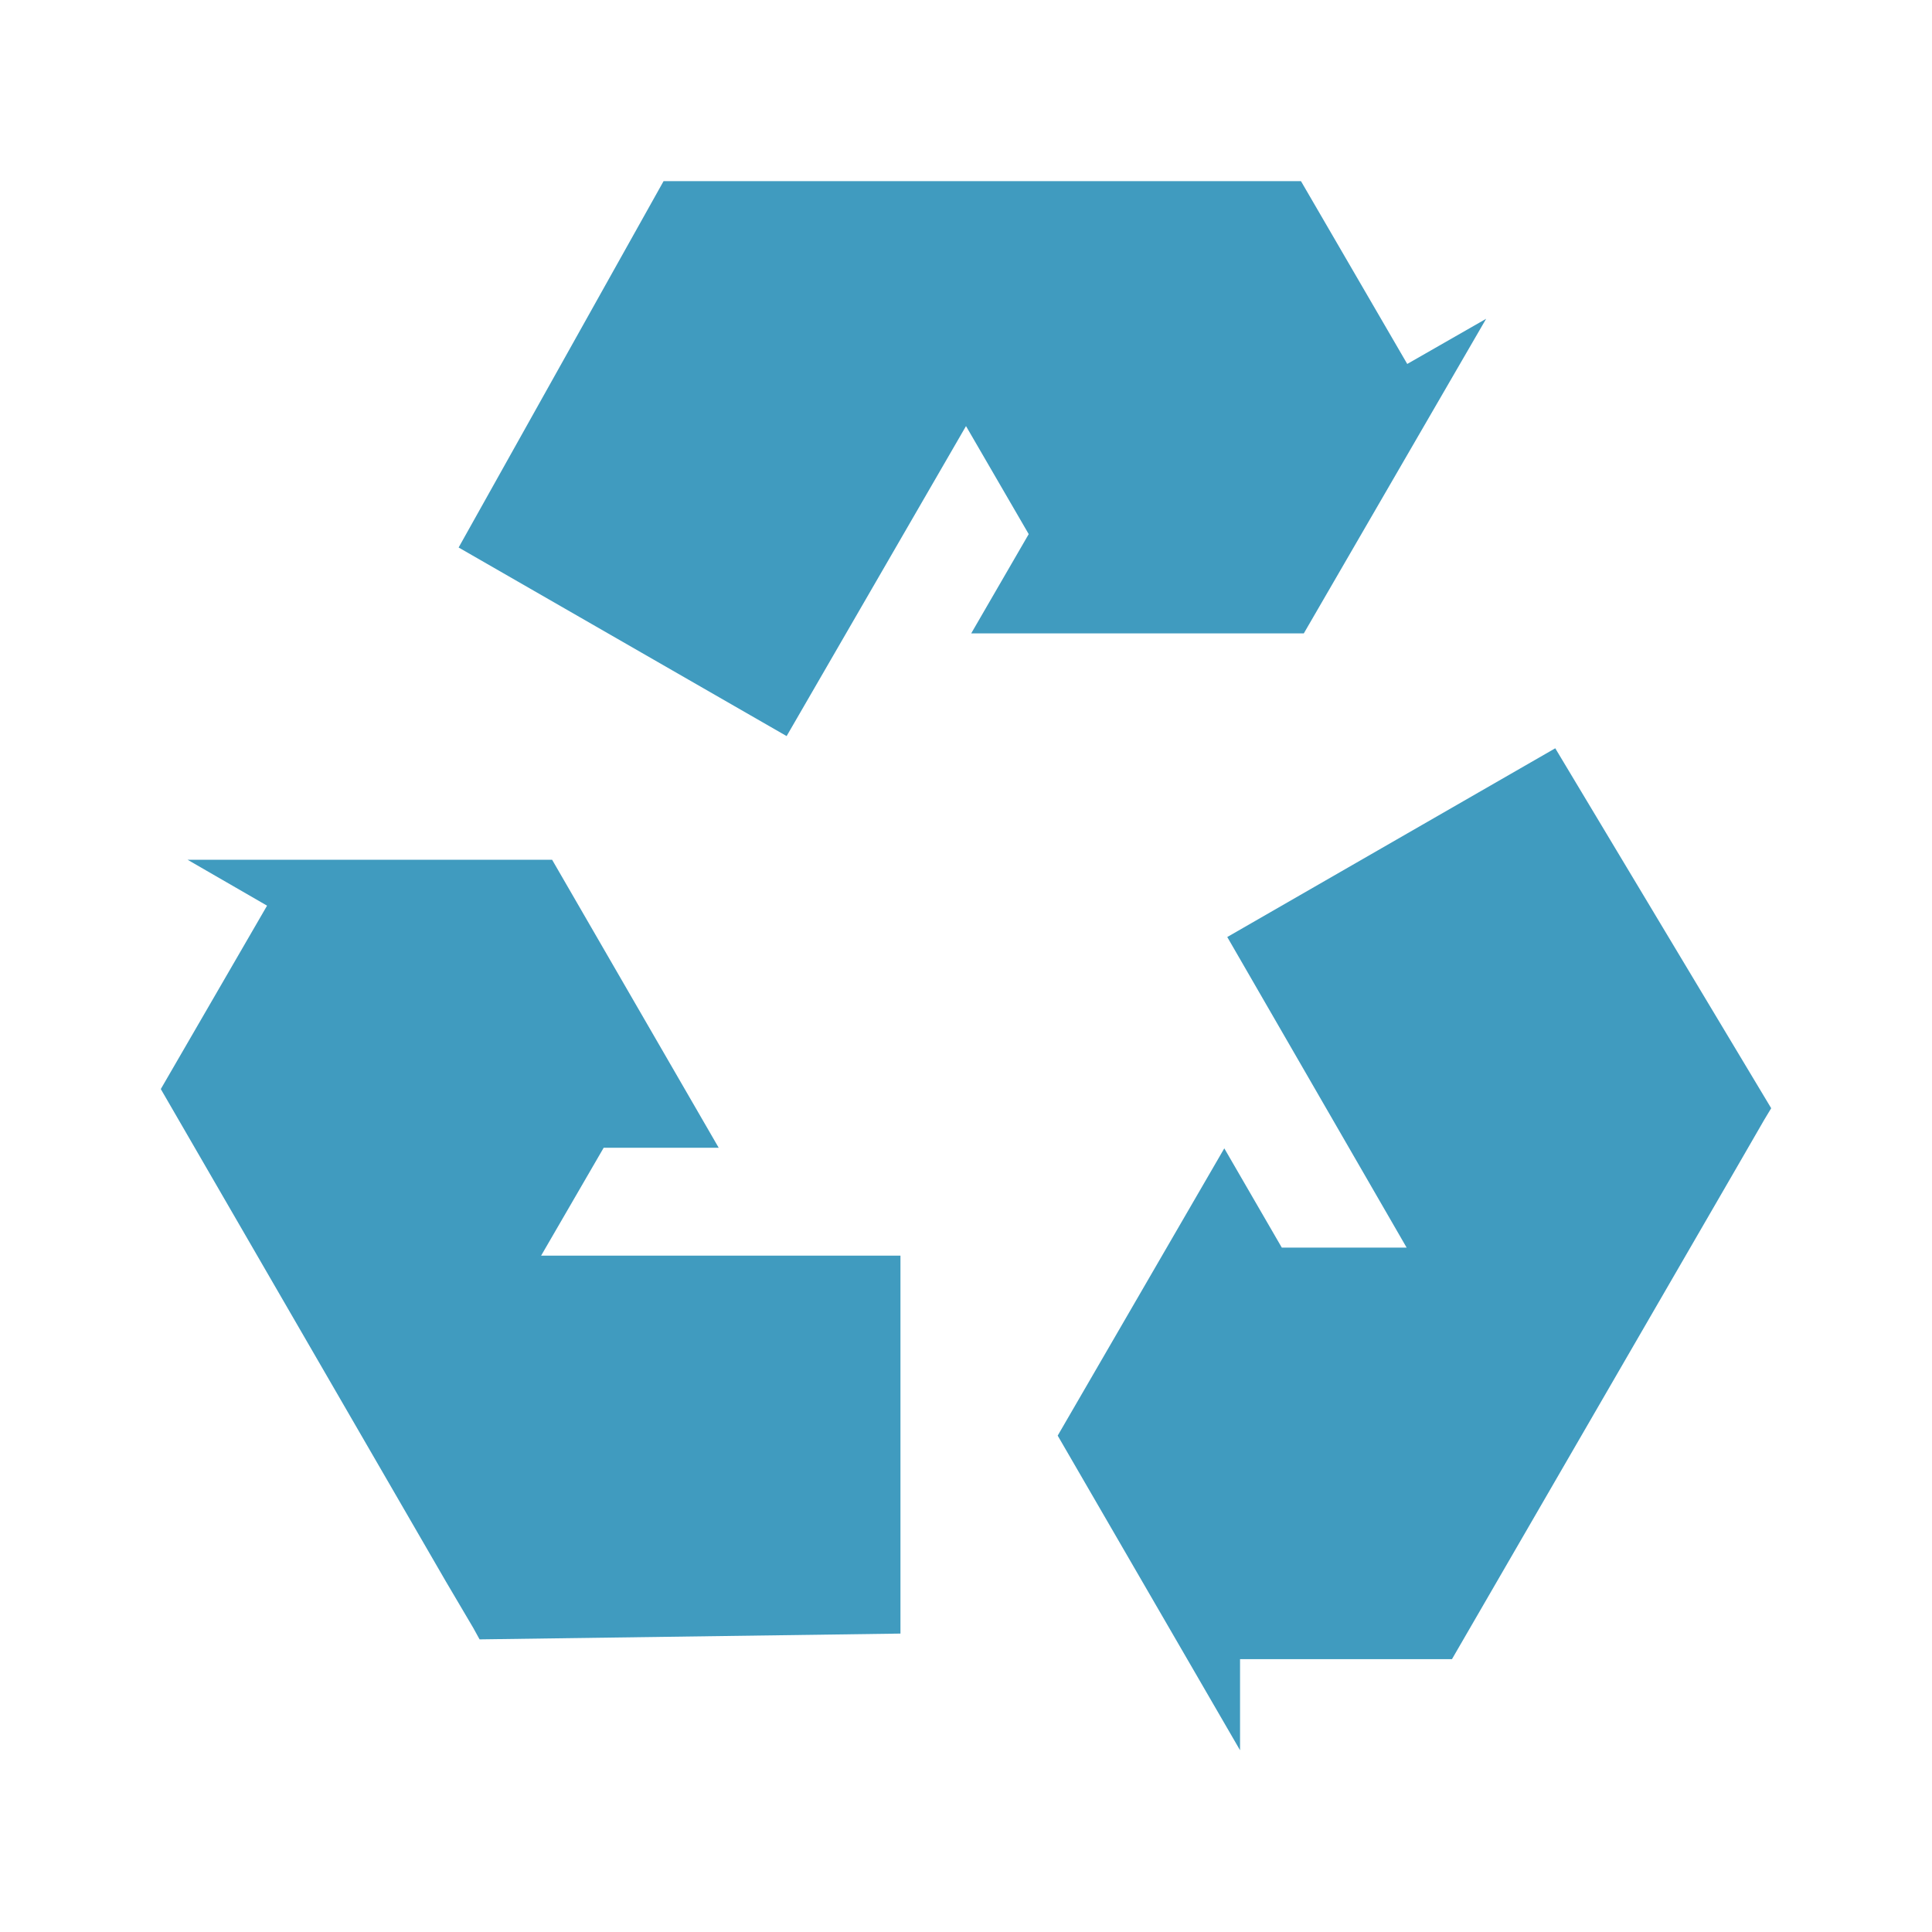
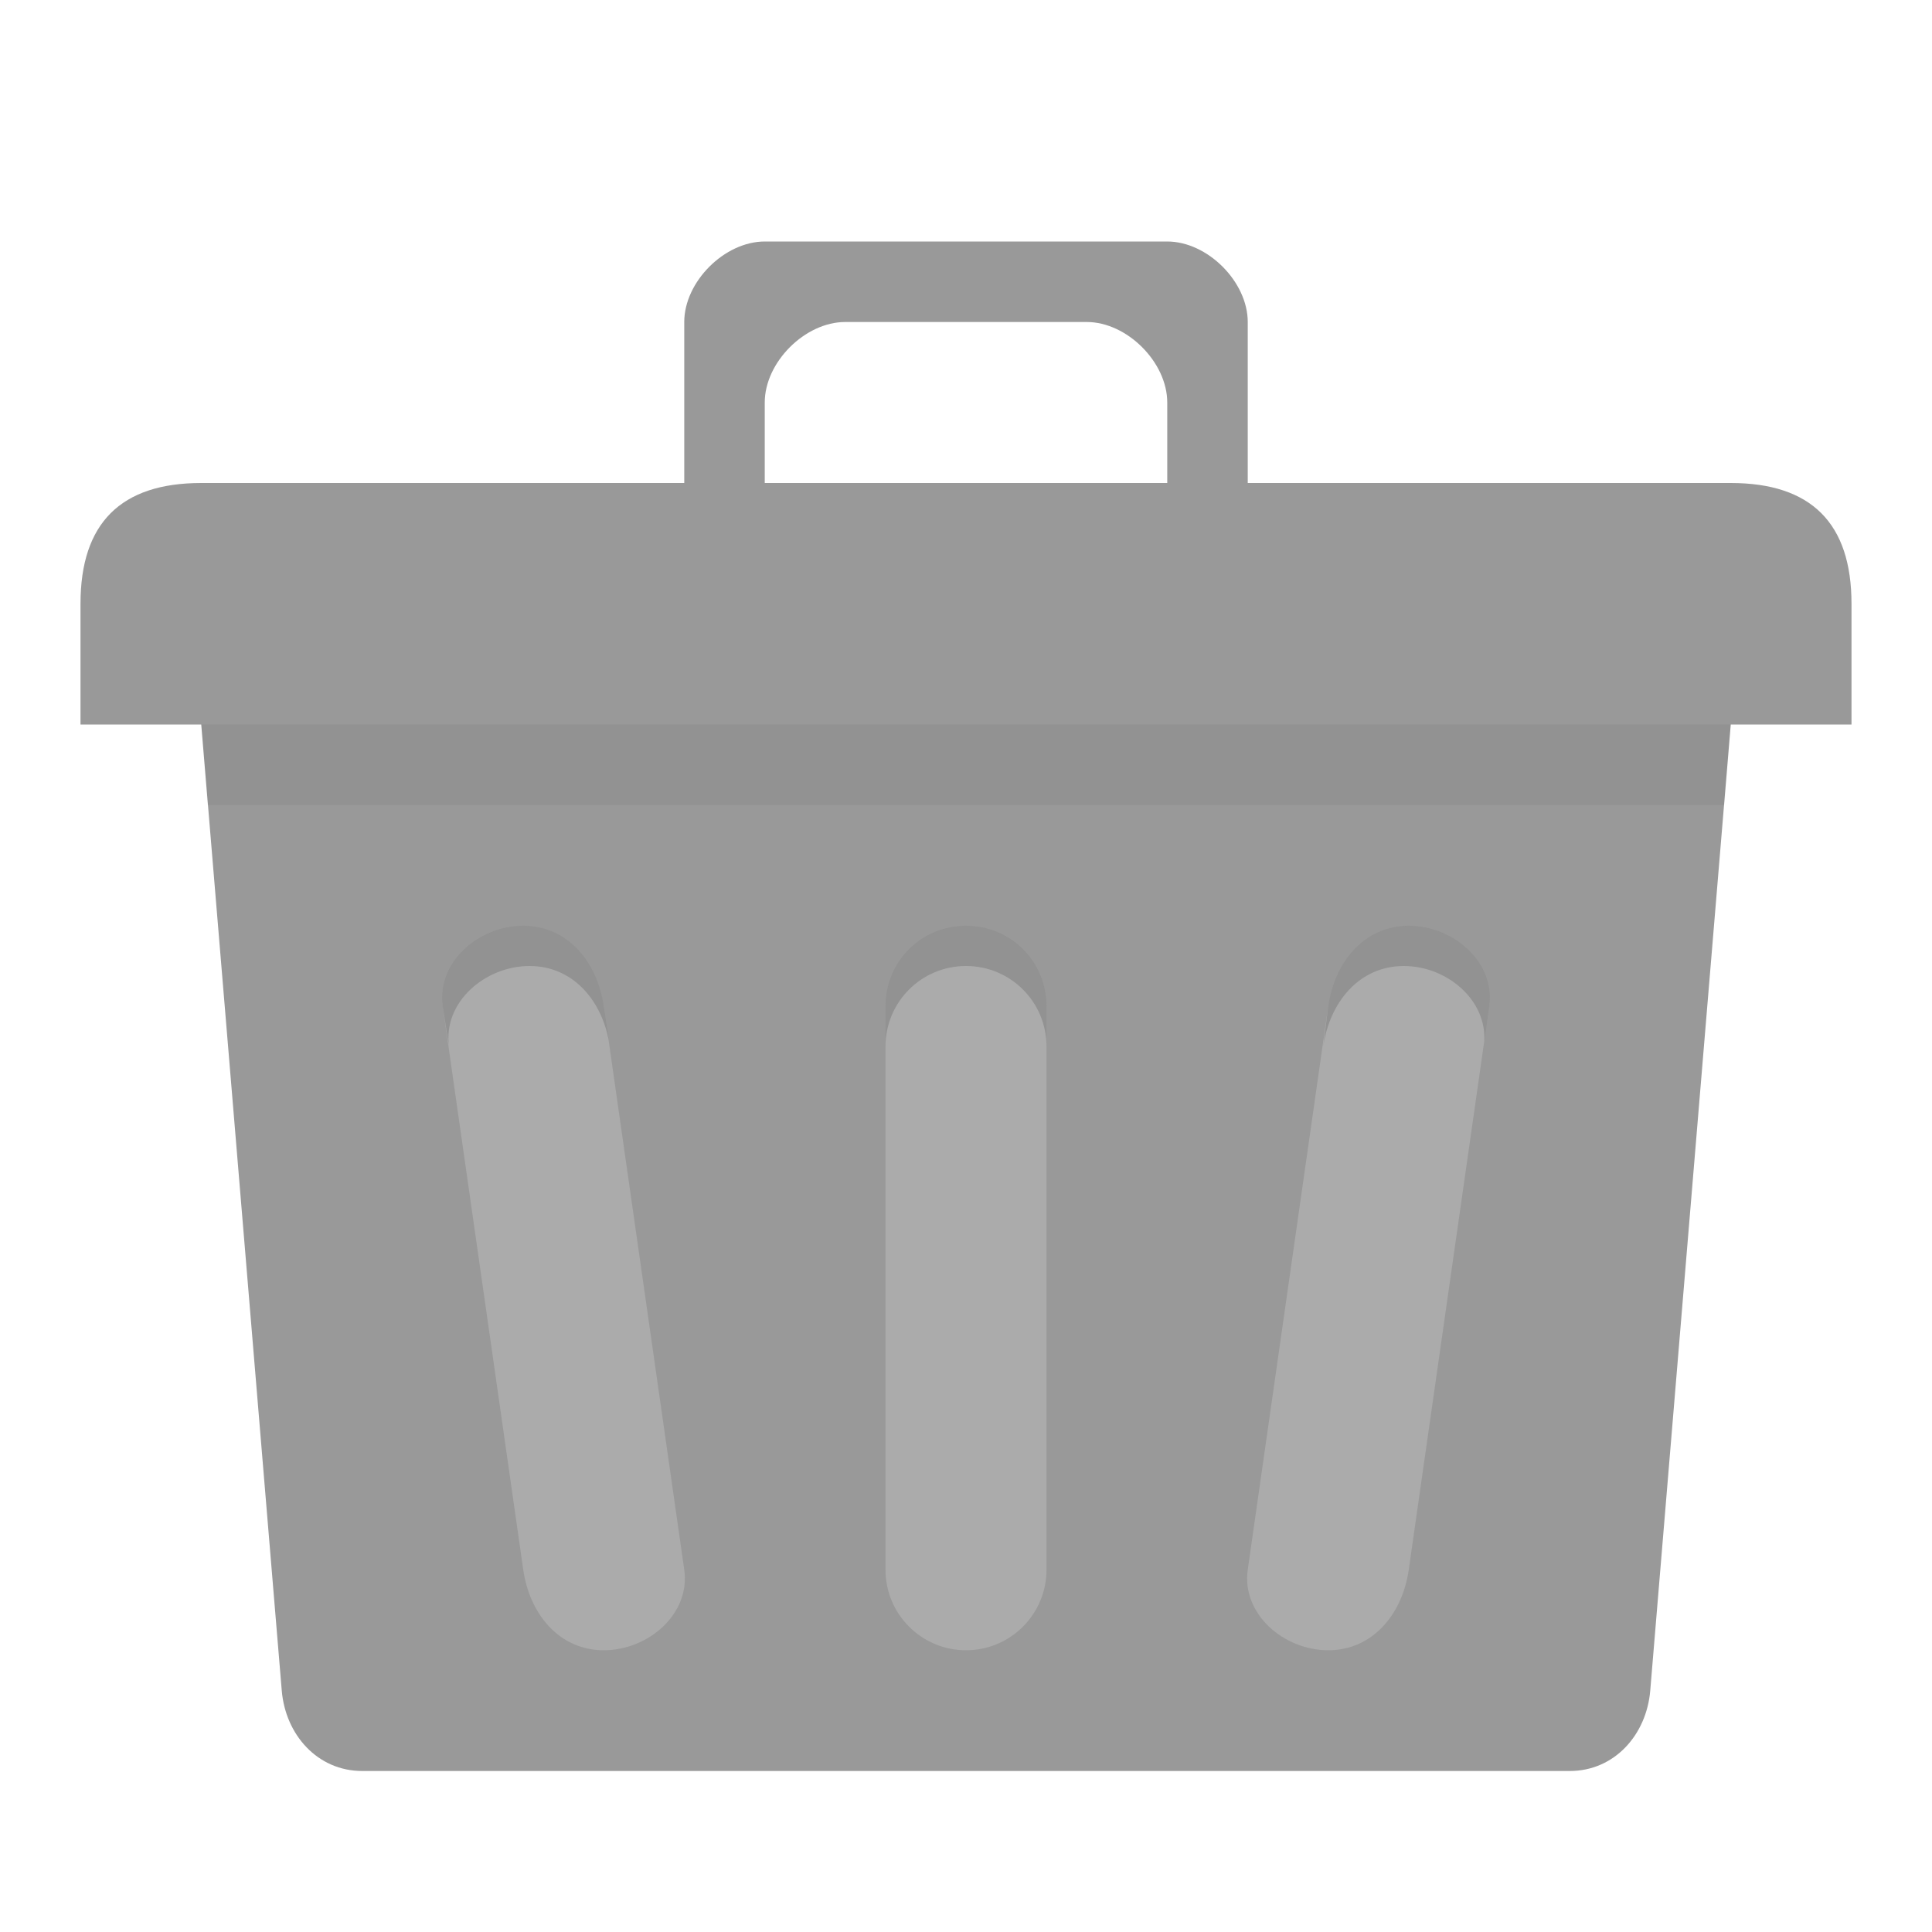
- <svg xmlns="http://www.w3.org/2000/svg" width="16.25" height="16.25" viewBox="0 0 13 13">
-   <g style="fill:#409bbf">
-     <path d="M 6.059 10.992 L 6.059 8.449 L 3.641 8.449 L 4.062 7.723 L 4.836 7.723 L 3.715 5.785 L 1.262 5.785 L 1.797 6.094 L 1.082 7.328 L 3 10.641 L 3.184 10.953 L 3.227 11.031 Z " />
-     <path d="M 10.465 5.035 L 8.258 6.305 L 9.465 8.395 L 8.625 8.395 L 8.238 7.727 L 7.117 9.66 L 8.344 11.777 L 8.344 11.164 L 9.77 11.164 L 11.688 7.852 L 11.871 7.535 L 11.918 7.457 Z " />
-     <path d="M 3.086 3.684 L 5.293 4.953 L 6.5 2.867 L 6.922 3.594 L 6.535 4.262 L 8.773 4.262 L 10 2.145 L 9.469 2.449 L 8.754 1.219 L 4.465 1.219 Z " />
-   </g>
+ <svg xmlns="http://www.w3.org/2000/svg" width="16" viewBox="0 0 24 24" height="16" id="svg2" version="1.1">
+   <defs id="defs18" />
+   <path style="fill:#999999;fill-opacity:1;stroke:none" d="m 3.5,8 17,0 c 0.554,0 1.046,0.448 1,1 l -1,12 c -0.046,0.552 -0.446,1 -1,1 l -15,0 C 3.946,22 3.546,21.552 3.5,21 L 2.5,9 C 2.454,8.448 2.946,8 3.5,8 z" id="rect2999" />
+   <path style="fill:#999999;fill-opacity:1;stroke:none" d="m 2.5,6 19,0 c 1,0 1.5,0.5 1.5,1.5 L 23,9 1,9 1,7.5 C 1,6.5 1.5,6 2.5,6 z" id="rect3769" />
+   <path style="fill:#999999;fill-opacity:1;stroke:none" d="M 9.5,3 C 9,3 8.5,3.5 8.5,4 l 0,2 0,1 1,0 0,-1 0,-1 c 0,-0.5 0.5,-1 1,-1 l 3,0 c 0.5,0 1,0.5 1,1 l 0,1 0,1 1,0 0,-1 0,-2 c 0,-0.5 -0.5,-1 -1,-1 z" id="path3776" />
+   <path style="fill:#ababab;fill-opacity:1;stroke:none" d="m 6.5,11.5 c 0.554,0 0.922,0.452 1,1 l 1,7 c 0.078,0.548 -0.446,1 -1,1 -0.554,0 -0.922,-0.452 -1,-1 L 5.5,12.5 c -0.078,-0.548 0.446,-1 1,-1 z" id="rect3783" />
+   <rect ry="1" rx="1" y="11.5" x="11" height="9" width="2" id="rect3785" style="fill:#ababab;fill-opacity:1;stroke:none" />
+   <path style="fill:#ababab;fill-opacity:1;stroke:none" d="m 17.5,11.5 c 0.554,0 1.078,0.452 1,1 l -1,7 c -0.078,0.548 -0.446,1 -1,1 -0.554,0 -1.078,-0.452 -1,-1 l 1,-7 c 0.078,-0.548 0.446,-1 1,-1 z" id="rect3787" />
+   <path style="opacity:0.05;fill:#000000;fill-opacity:1;stroke:none" d="m 2.5,9 0.078,1 18.844,0 L 21.5,9 2.5,9 z" id="rect3791" />
+   <path style="opacity:0.15;fill:#000000;fill-opacity:1;stroke:none" d="m 12,11.5 c -0.554,0 -1,0.446 -1,1 l 0,0.5 c 0,-0.554 0.446,-1 1,-1 0.554,0 1,0.446 1,1 l 0,-0.5 c 0,-0.554 -0.446,-1 -1,-1 z" id="rect3797" />
+   <path style="opacity:0.15;fill:#000000;fill-opacity:1;stroke:none" d="m 6.5,11.5 c -0.554,0 -1.078,0.452 -1,1 L 5.578,13 c -0.078,-0.548 0.446,-1 1,-1 0.528,0 0.884,0.409 0.984,0.922 L 7.5,12.5 c -0.078,-0.548 -0.446,-1 -1,-1 z" id="path3803" />
+   <path style="opacity:0.15;fill:#000000;fill-opacity:1;stroke:none" d="m 17.5,11.5 c -0.554,0 -0.922,0.452 -1,1 L 16.438,13 c 0.078,-0.548 0.446,-1 1,-1 0.533,0 1.032,0.418 1,0.938 L 18.5,12.5 c 0.078,-0.548 -0.446,-1 -1,-1 z" id="path3813" />
</svg>
